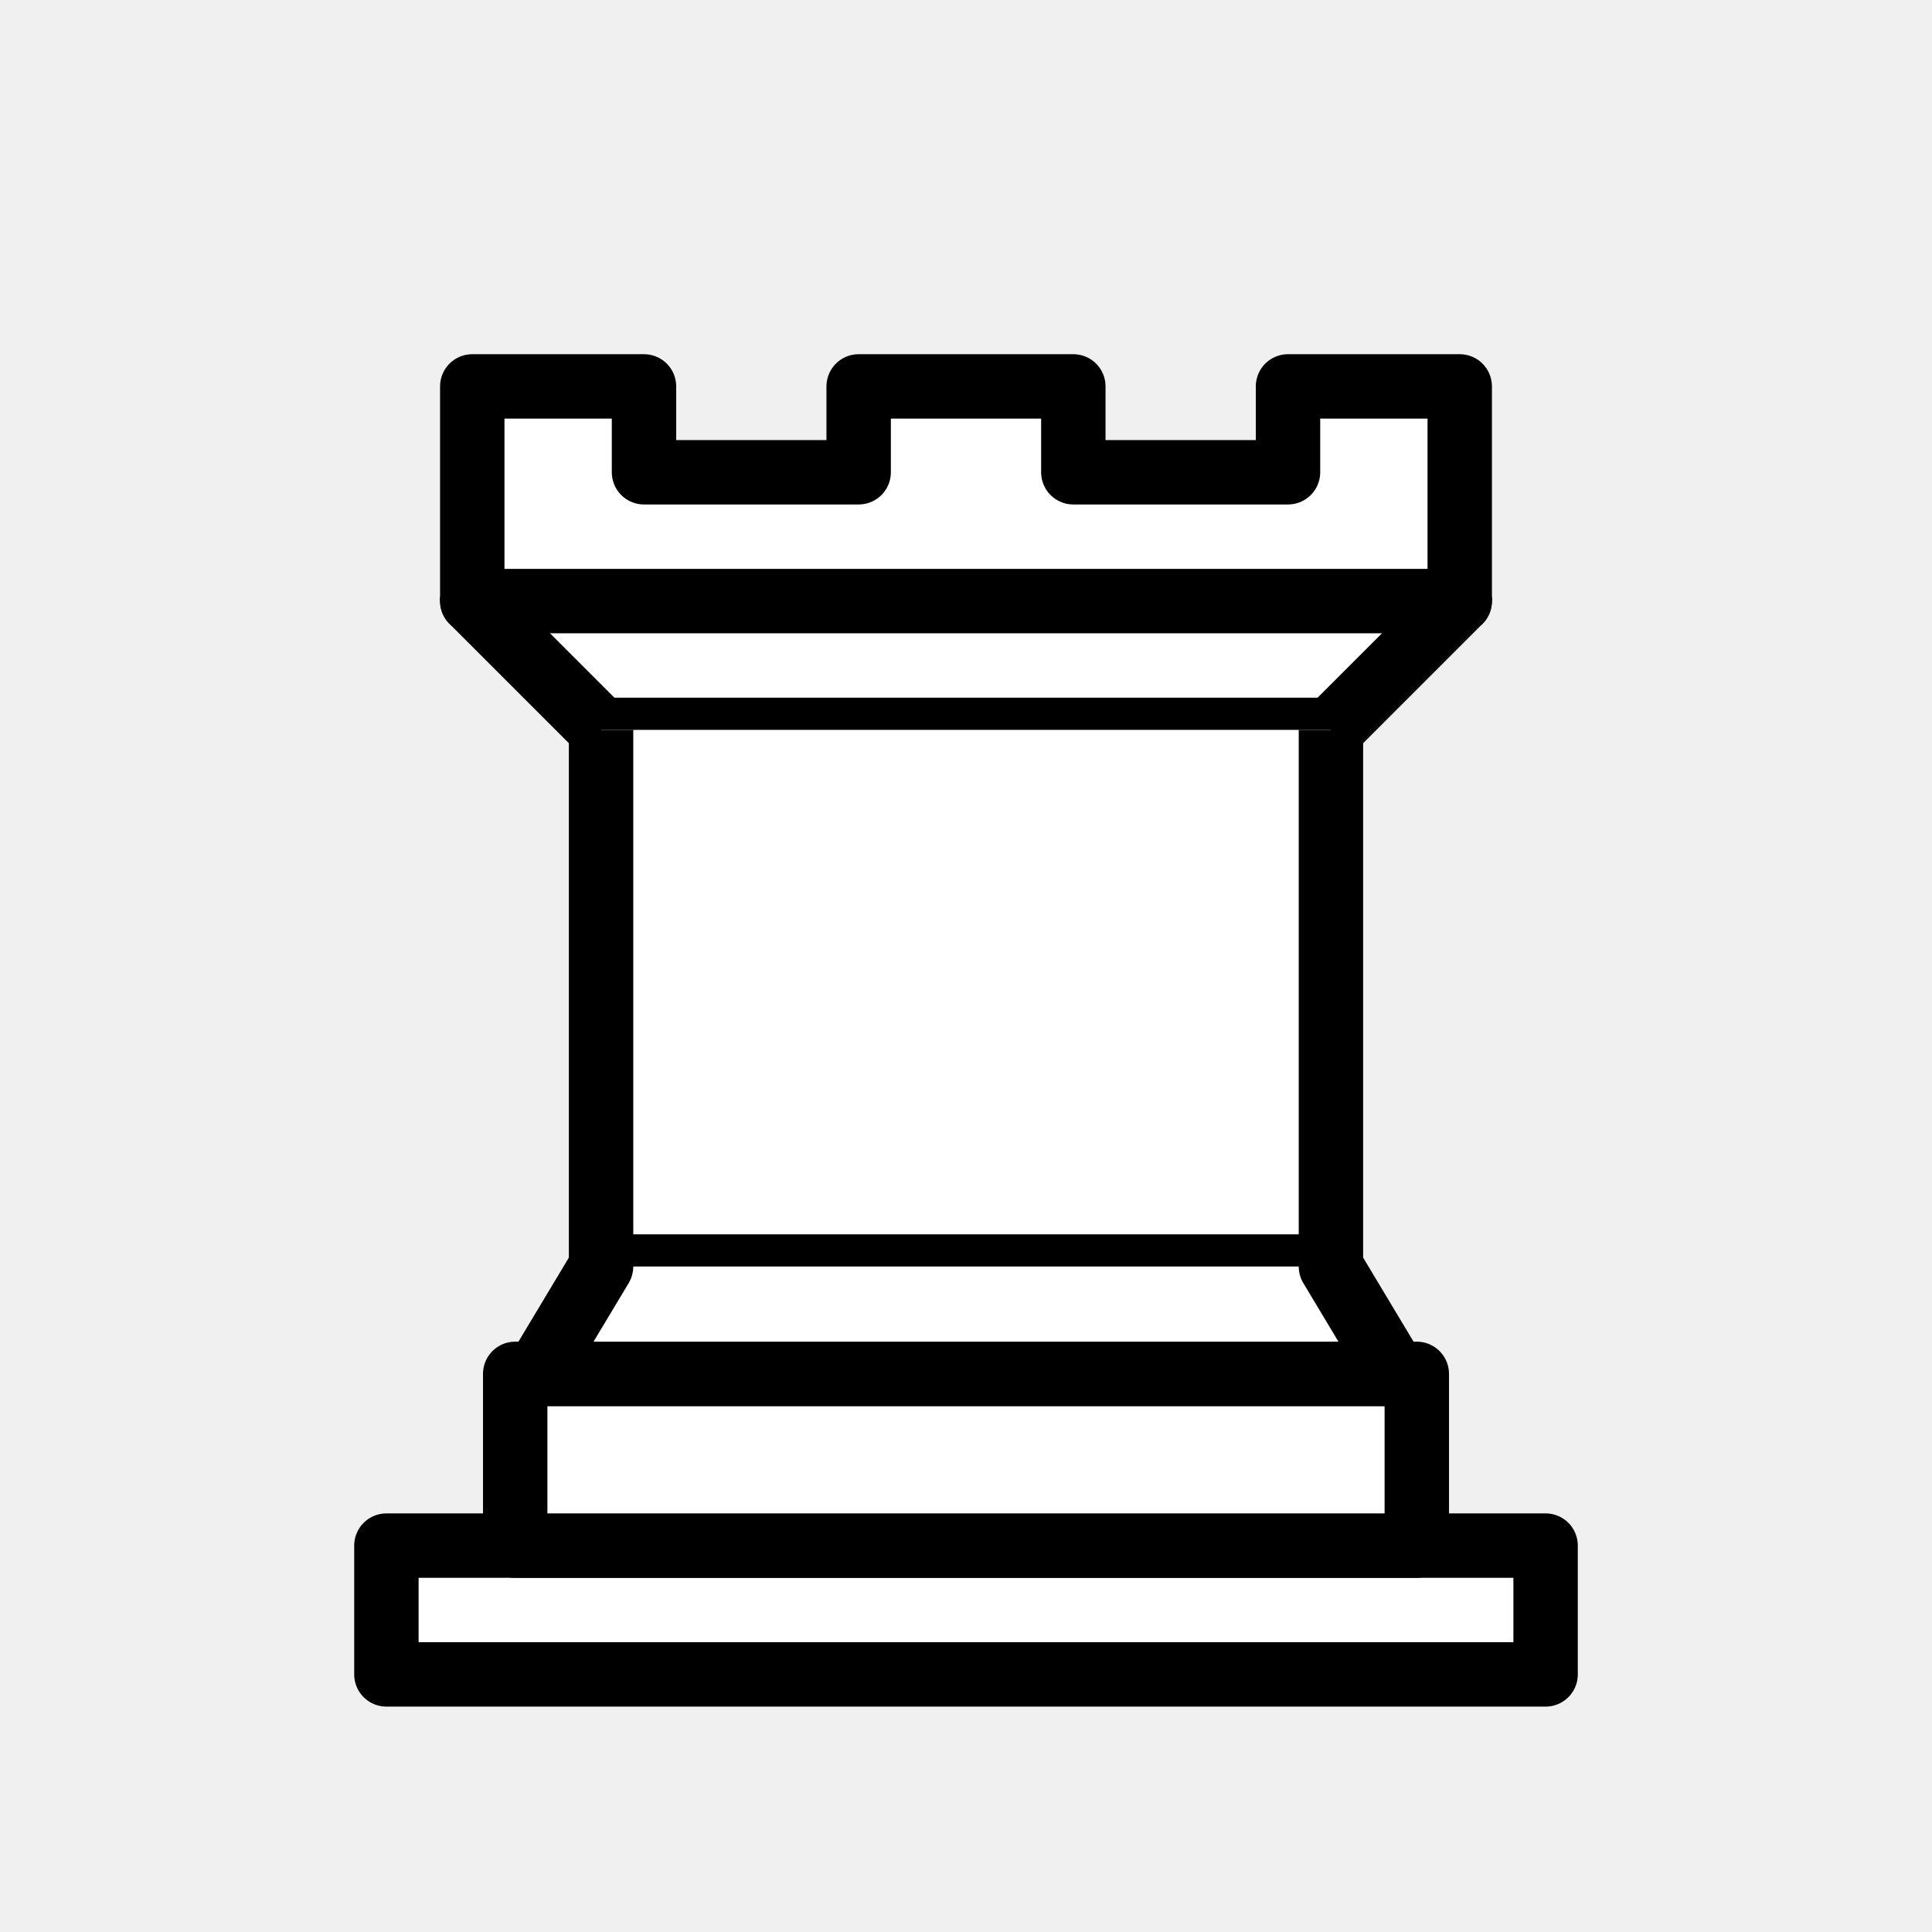
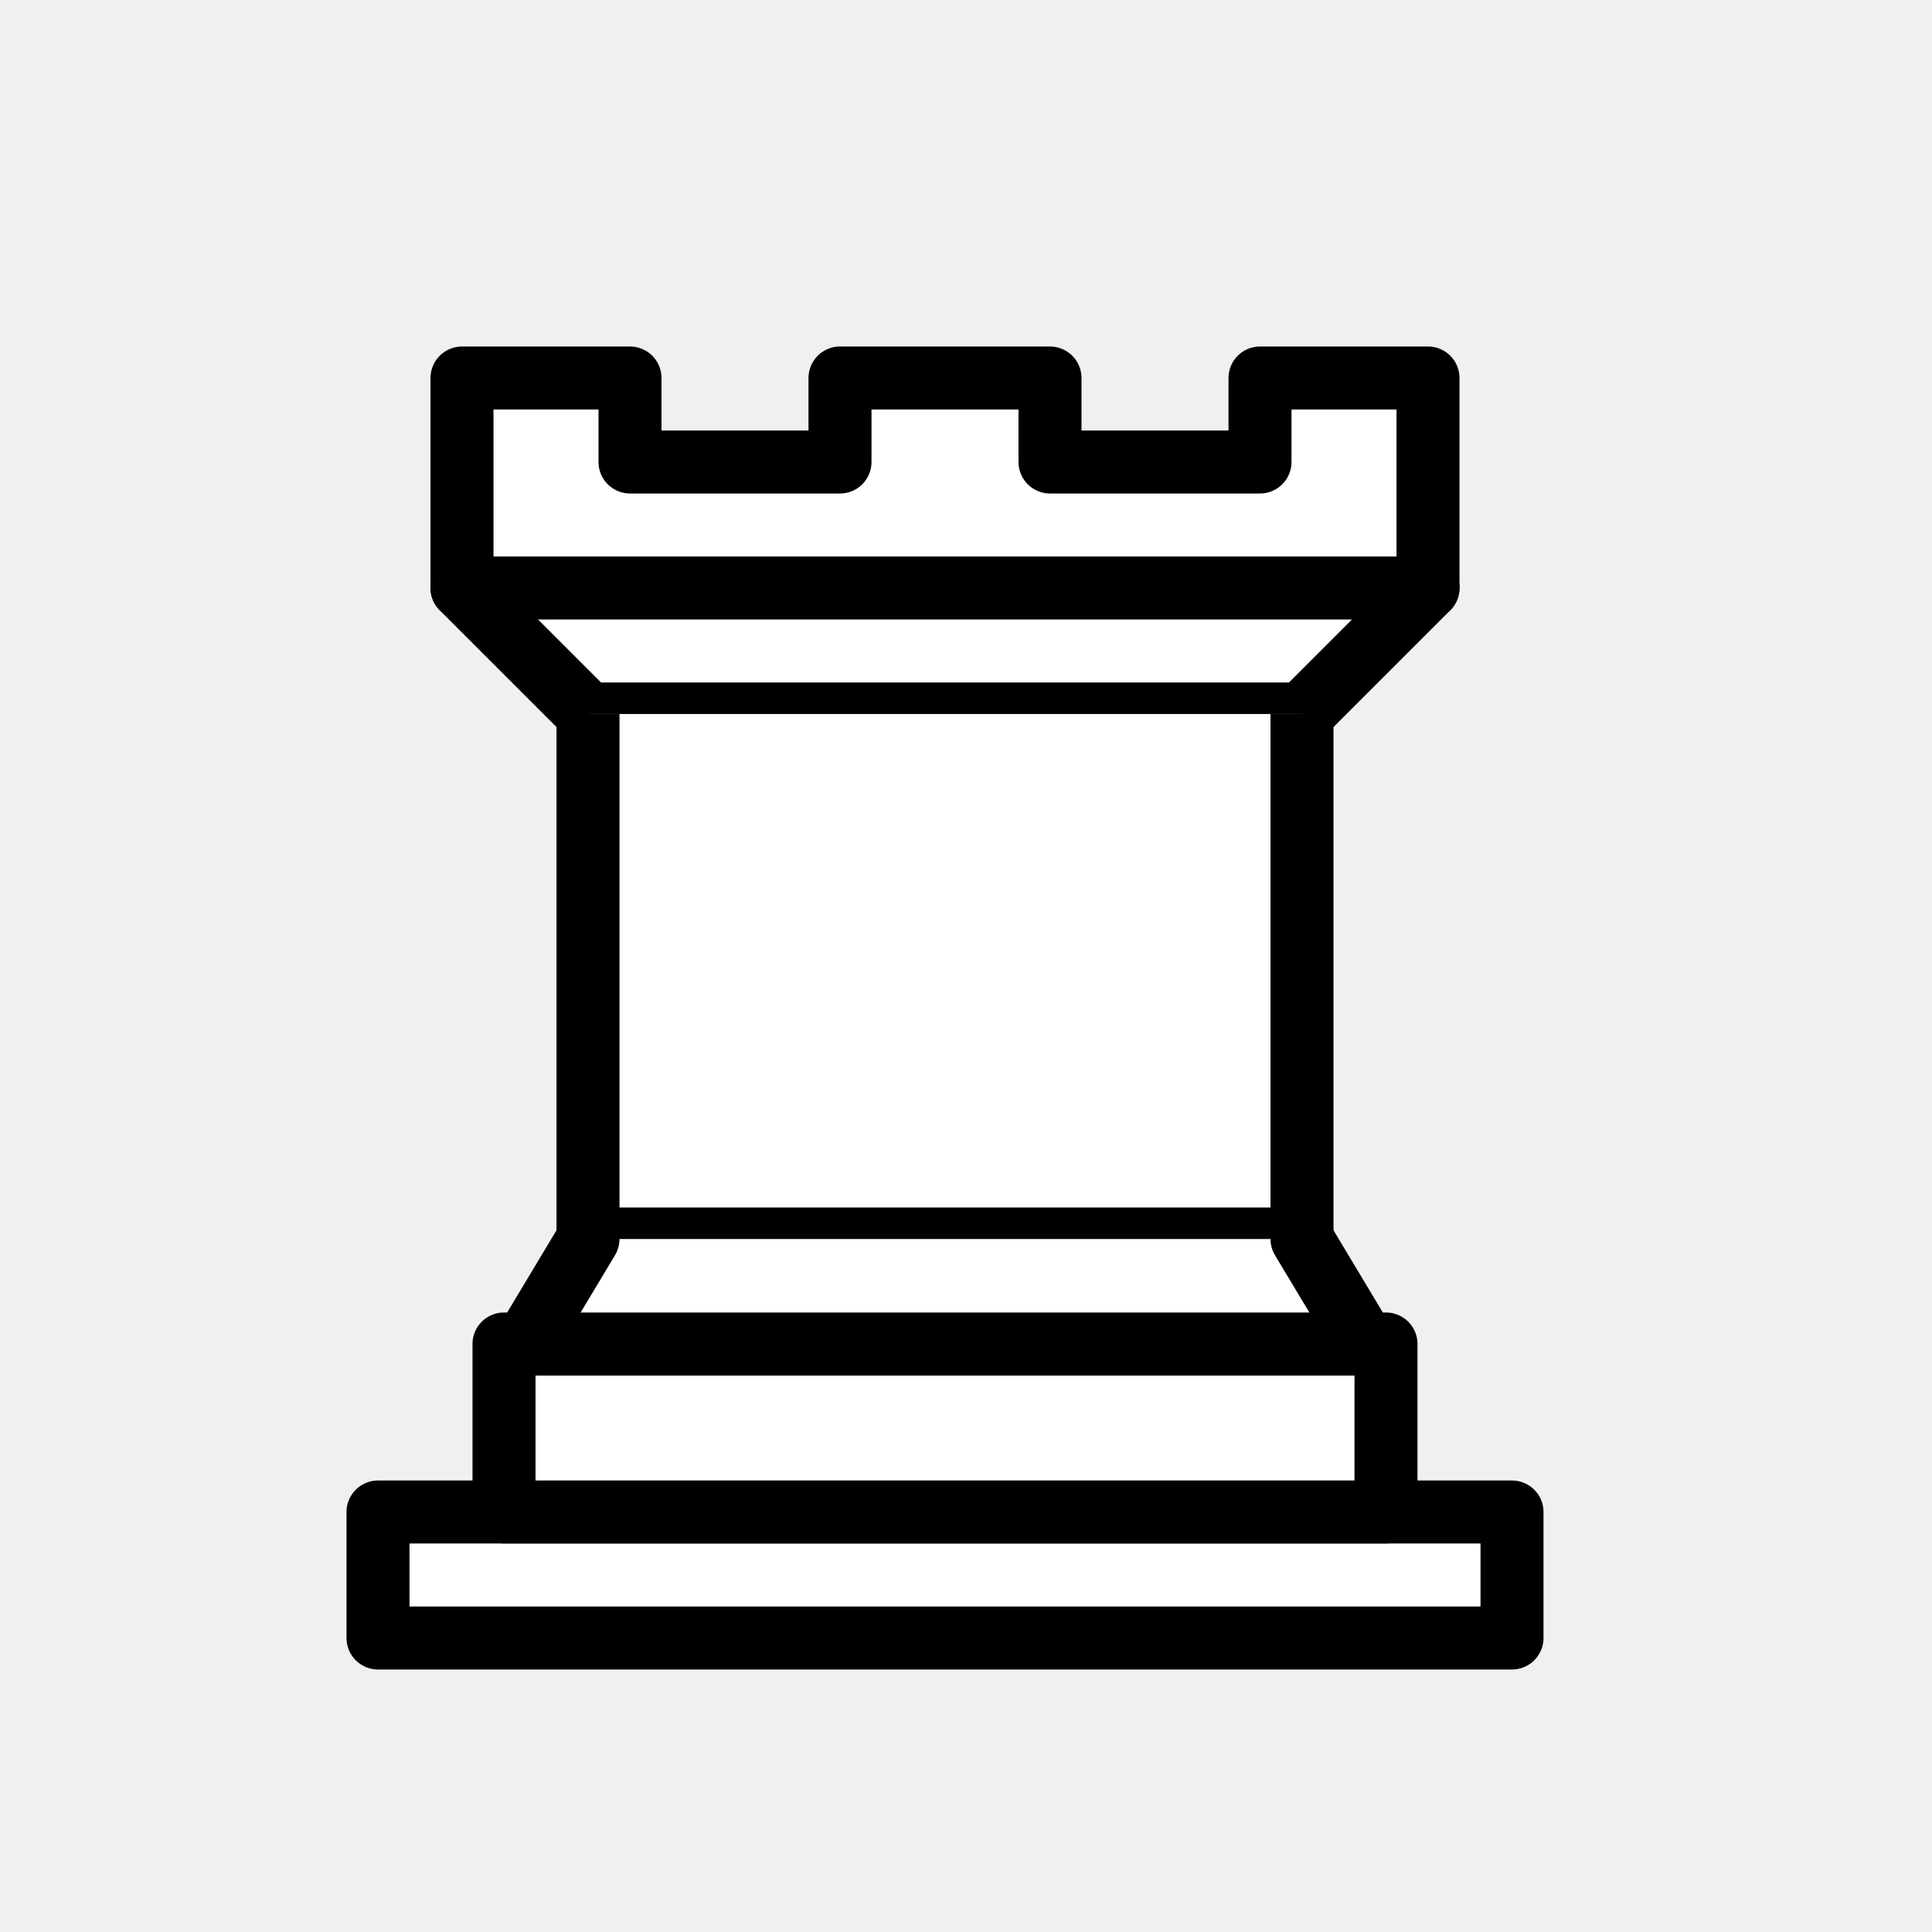
- <svg xmlns="http://www.w3.org/2000/svg" version="1.1" width="45" height="45">
+ <svg xmlns="http://www.w3.org/2000/svg" viewBox="0 0 46 46" version="1.1" width="45" height="45">
  <g style="opacity:1; fill:#ffffff; fill-opacity:1; fill-rule:evenodd; stroke:#000000; stroke-width:1.5; stroke-linecap:round;stroke-linejoin:round;stroke-miterlimit:4; stroke-dasharray:none; stroke-opacity:1;">
    <path d="M 9,39 L 36,39 L 36,36 L 9,36 L 9,39 z " style="stroke-linecap:butt;" />
    <path d="M 12,36 L 12,32 L 33,32 L 33,36 L 12,36 z " style="stroke-linecap:butt;" />
    <path d="M 11,14 L 11,9 L 15,9 L 15,11 L 20,11 L 20,9 L 25,9 L 25,11 L 30,11 L 30,9 L 34,9 L 34,14" style="stroke-linecap:butt;" />
    <path d="M 34,14 L 31,17 L 14,17 L 11,14" />
    <path d="M 31,17 L 31,29.5 L 14,29.5 L 14,17" style="stroke-linecap:butt; stroke-linejoin:miter;" />
    <path d="M 31,29.5 L 32.5,32 L 12.5,32 L 14,29.5" />
    <path d="M 11,14 L 34,14" style="fill:none; stroke:#000000; stroke-linejoin:miter;" />
  </g>
</svg>
